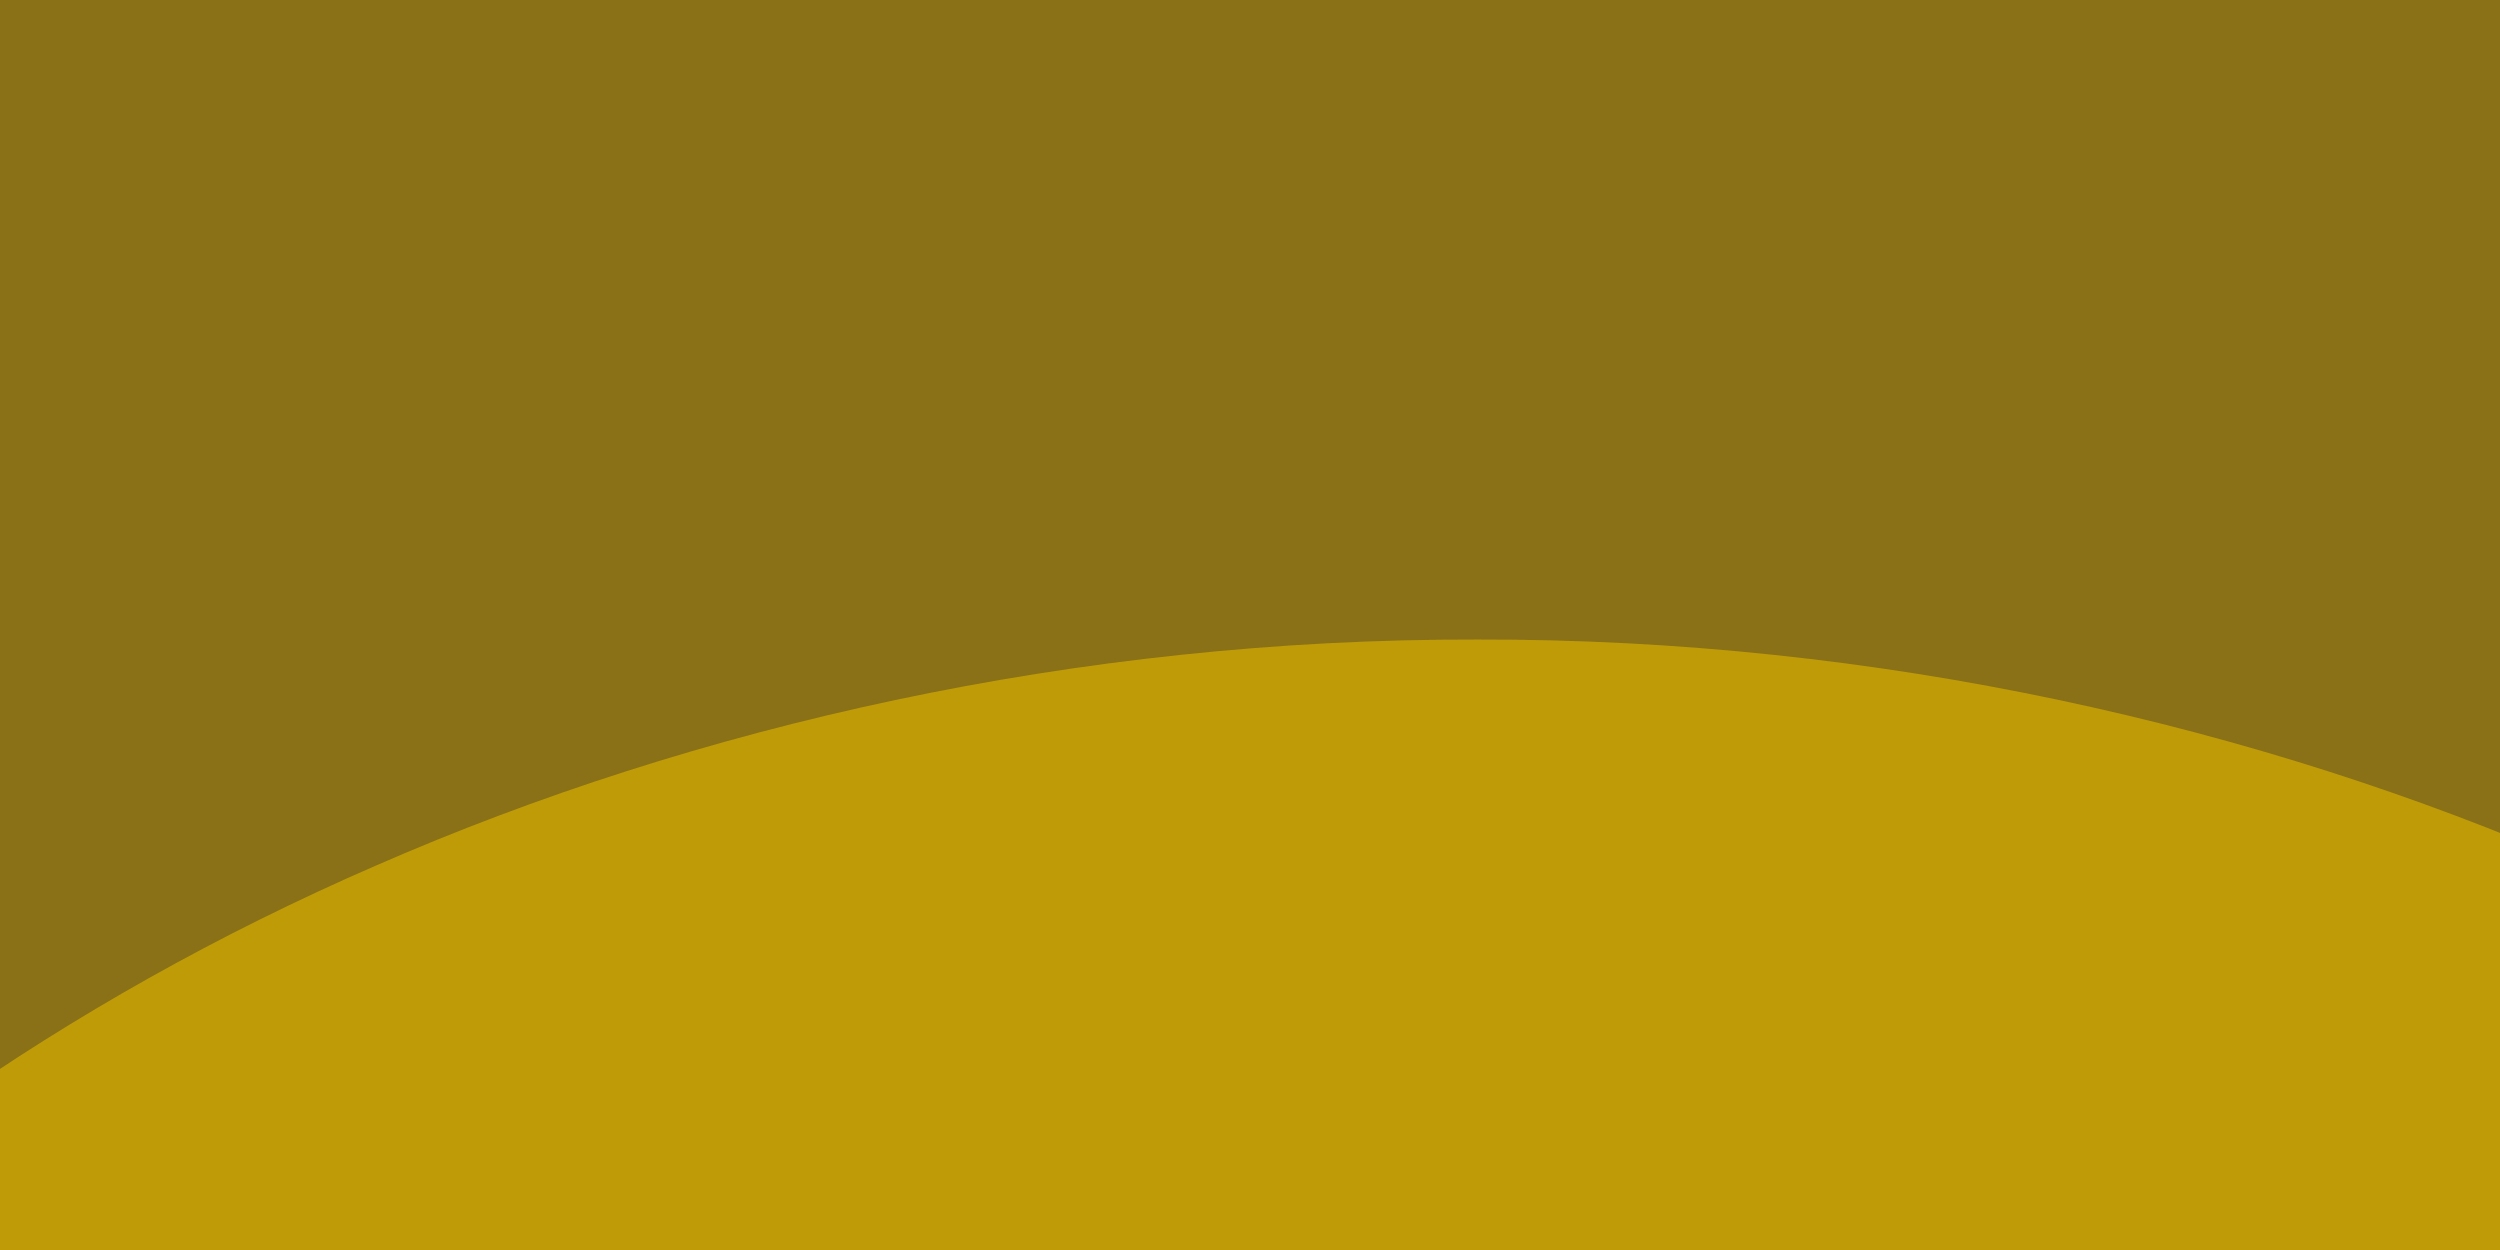
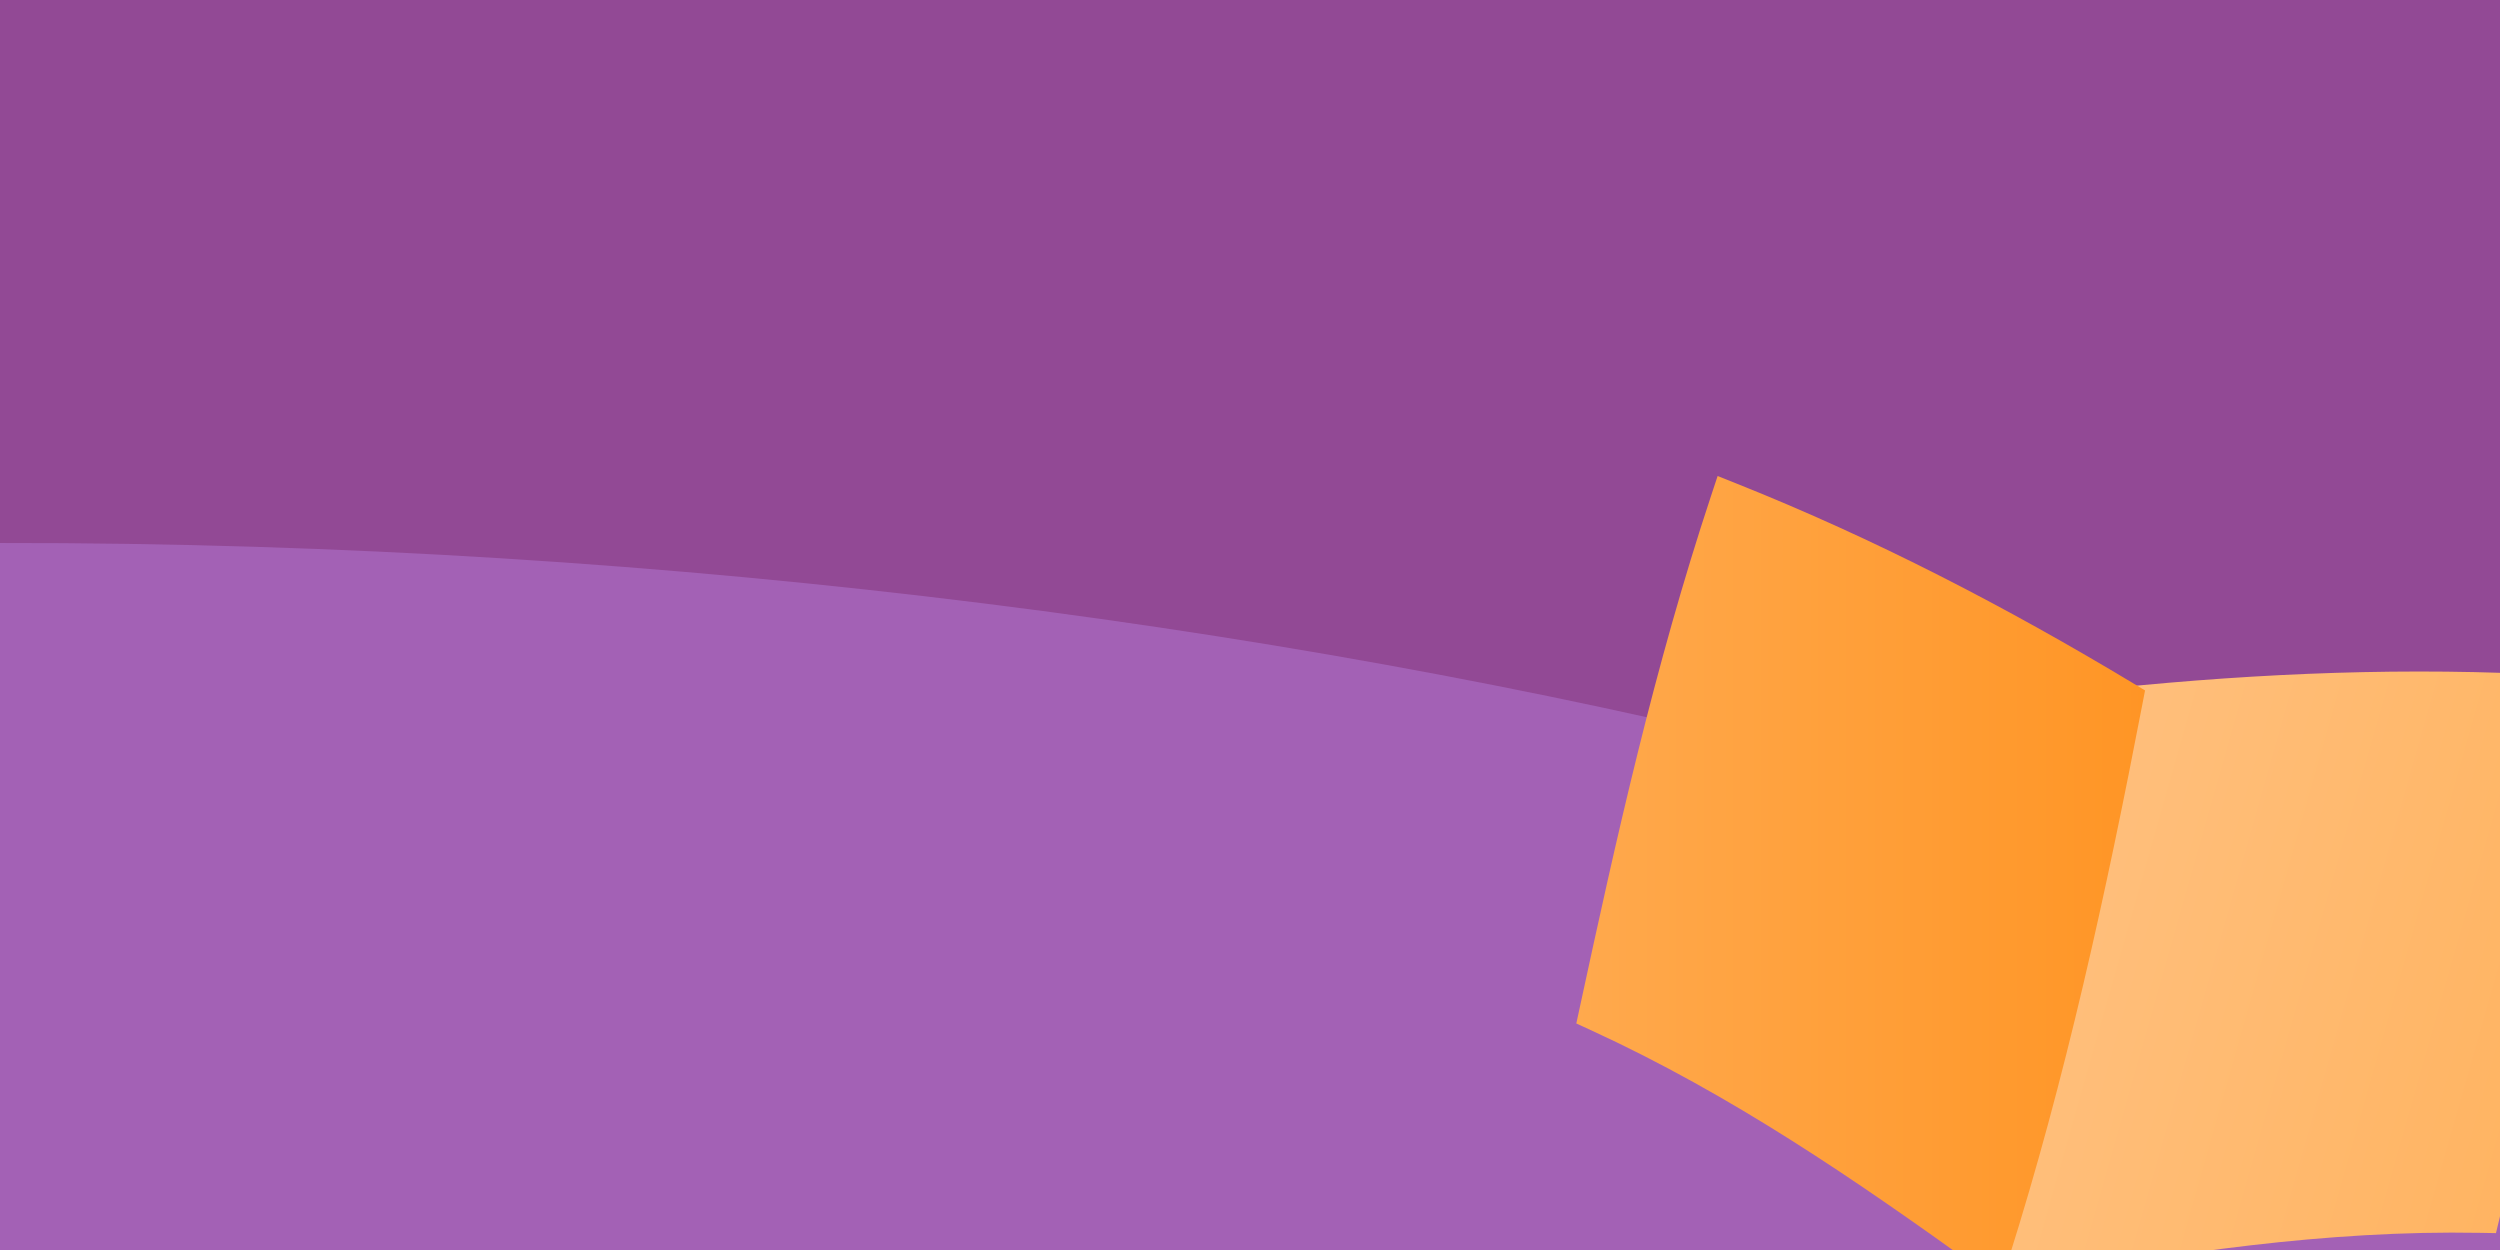
- <svg xmlns="http://www.w3.org/2000/svg" id="Lag_1" data-name="Lag 1" viewBox="601.75 0 2048 1024">
+ <svg xmlns="http://www.w3.org/2000/svg" id="Lag_1" data-name="Lag 1" viewBox="3065.6 0 2048 1024">
  <defs>
    <style>
      .cls-1 {
-         fill: #8a7117;
+         fill: #924995;
      }

-       .cls-1, .cls-2, .cls-3 {
+       .cls-1, .cls-2, .cls-3, .cls-4, .cls-5 {
        stroke-width: 0px;
      }

      .cls-2 {
+         fill: url(#Ikke-navngivet_forløb_2);
+       }
+ 
+       .cls-3 {
+         fill: url(#Ikke-navngivet_forløb_9_kopi_2);
+       }
+ 
+       .cls-4 {
+         fill: #a361b5;
+       }
+ 
+       .cls-5 {
        fill: none;
      }

-       .cls-4 {
+       .cls-6 {
        clip-path: url(#clippath);
-       }
- 
-       .cls-3 {
-         fill: #bf9c07;
      }
    </style>
    <clipPath id="clippath">
-       <rect class="cls-2" x="601.75" y="0" width="2048" height="1024" />
+       <rect class="cls-5" x="3065.6" width="2048" height="1024" />
    </clipPath>
+     <linearGradient id="Ikke-navngivet_forløb_9_kopi_2" data-name="Ikke-navngivet forløb 9 kopi 2" x1="2996.43" y1="1139.62" x2="3105.58" y2="1139.62" gradientTransform="translate(14869.24 8099.63) rotate(-164.14) scale(3.78)" gradientUnits="userSpaceOnUse">
+       <stop offset="0" stop-color="#ffb462" />
+       <stop offset="1" stop-color="#ffbf7c" />
+     </linearGradient>
+     <linearGradient id="Ikke-navngivet_forløb_2" data-name="Ikke-navngivet forløb 2" x1="4356.93" y1="721.04" x2="4822.83" y2="721.04" gradientUnits="userSpaceOnUse">
+       <stop offset="0" stop-color="#ffa94d" />
+       <stop offset="1" stop-color="#ff9525" />
+     </linearGradient>
  </defs>
-   <g class="cls-4">
+   <g class="cls-6">
    <g>
-       <rect class="cls-1" x="601.75" width="2048" height="1024" />
-       <path class="cls-3" d="M3561.35,1877.36c-62.62,62.39-159.45,78.63-278.03,74.35-118.76-4.58-259.26-29.68-413.24-57.01-154.15-27.64-321.76-57.51-498.73-78.65-177.14-21.45-363.63-34.18-559.52-34.59-195.89.4-382.38,13.13-559.52,34.59-176.96,21.15-344.58,51.02-498.73,78.65-153.97,27.33-294.48,52.43-413.24,57.01-118.58,4.28-215.41-11.96-278.03-74.35-60.73-61.06-79.85-162.11-45-293.3,34.62-130.25,123.2-290.63,272.68-448.64,148.82-157.71,358.54-313.05,620.15-426.52,260.51-113.83,572.9-185.79,901.68-184.98,328.78-.81,641.18,71.15,901.68,184.99,261.6,113.48,471.31,268.84,620.13,426.56,149.49,158,238.08,318.37,272.7,448.61,34.85,131.18,15.73,232.23-45,293.29Z" />
+       <rect class="cls-1" x="3065.6" width="2048" height="1024" />
+       <path class="cls-4" d="M6025.8,1798.28c-105.95,62.39-269.79,78.62-470.43,74.35-200.94-4.58-438.67-29.68-699.2-57.01-260.82-27.64-544.42-57.51-843.85-78.65-299.72-21.45-615.26-34.18-946.7-34.59-331.44.4-646.98,13.13-946.7,34.59-299.42,21.15-583.03,51.02-843.85,78.65-260.52,27.33-498.26,52.43-699.2,57.01-200.64,4.28-364.47-11.96-470.43-74.35-102.75-61.06-135.11-162.11-76.14-293.3,58.58-130.25,208.45-290.63,461.37-448.64,251.8-157.71,606.65-313.05,1049.29-426.52,440.78-113.83,969.34-185.79,1525.64-184.98,556.29-.81,1084.87,71.15,1525.64,184.99,442.63,113.48,797.45,268.84,1049.26,426.56,252.94,158,402.83,318.37,461.41,448.61,58.97,131.18,26.62,232.23-76.14,293.29h.03Z" />
+       <path class="cls-5" d="M4719.53,1123.63l2.64-7.91h-.04s-1.01,2.71-1.01,2.71l-1.62,5.2h.02Z" />
    </g>
  </g>
+   <path class="cls-5" d="M4597.8,1196.53l1.05-8.28h-.04l-.46,2.86-.57,5.42h.02Z" />
+   <path id="path907-6-9" class="cls-3" d="M5200.37,555.83l-2.18,16.84c-18.91,146.6-51.57,286.26-84.89,425.01l-3,12.49-12.84-.23c-127.4-2.3-249.24,16.65-371.22,38.32l-21.77,3.87,3.13-21.89c21.79-152.02,57.66-303.57,98.22-457.07l2.85-10.8,11.12-1.04c121-11.36,242.21-15.02,363.62-6.65l16.94,1.16Z" />
+   <path id="path907-6" class="cls-2" d="M4472.68,389.94l-5.34,16.12c-46.5,140.32-77.6,280.33-107.71,419.81l-2.71,12.56,11.67,5.36c115.81,53.15,217.4,123.03,317.93,195.43l17.94,12.92,6.66-21.09c46.26-146.45,79.61-298.57,109.59-454.48l2.11-10.97-9.57-5.76c-104.12-62.68-211.77-118.51-324.81-163.6l-15.77-6.3Z" />
</svg>
